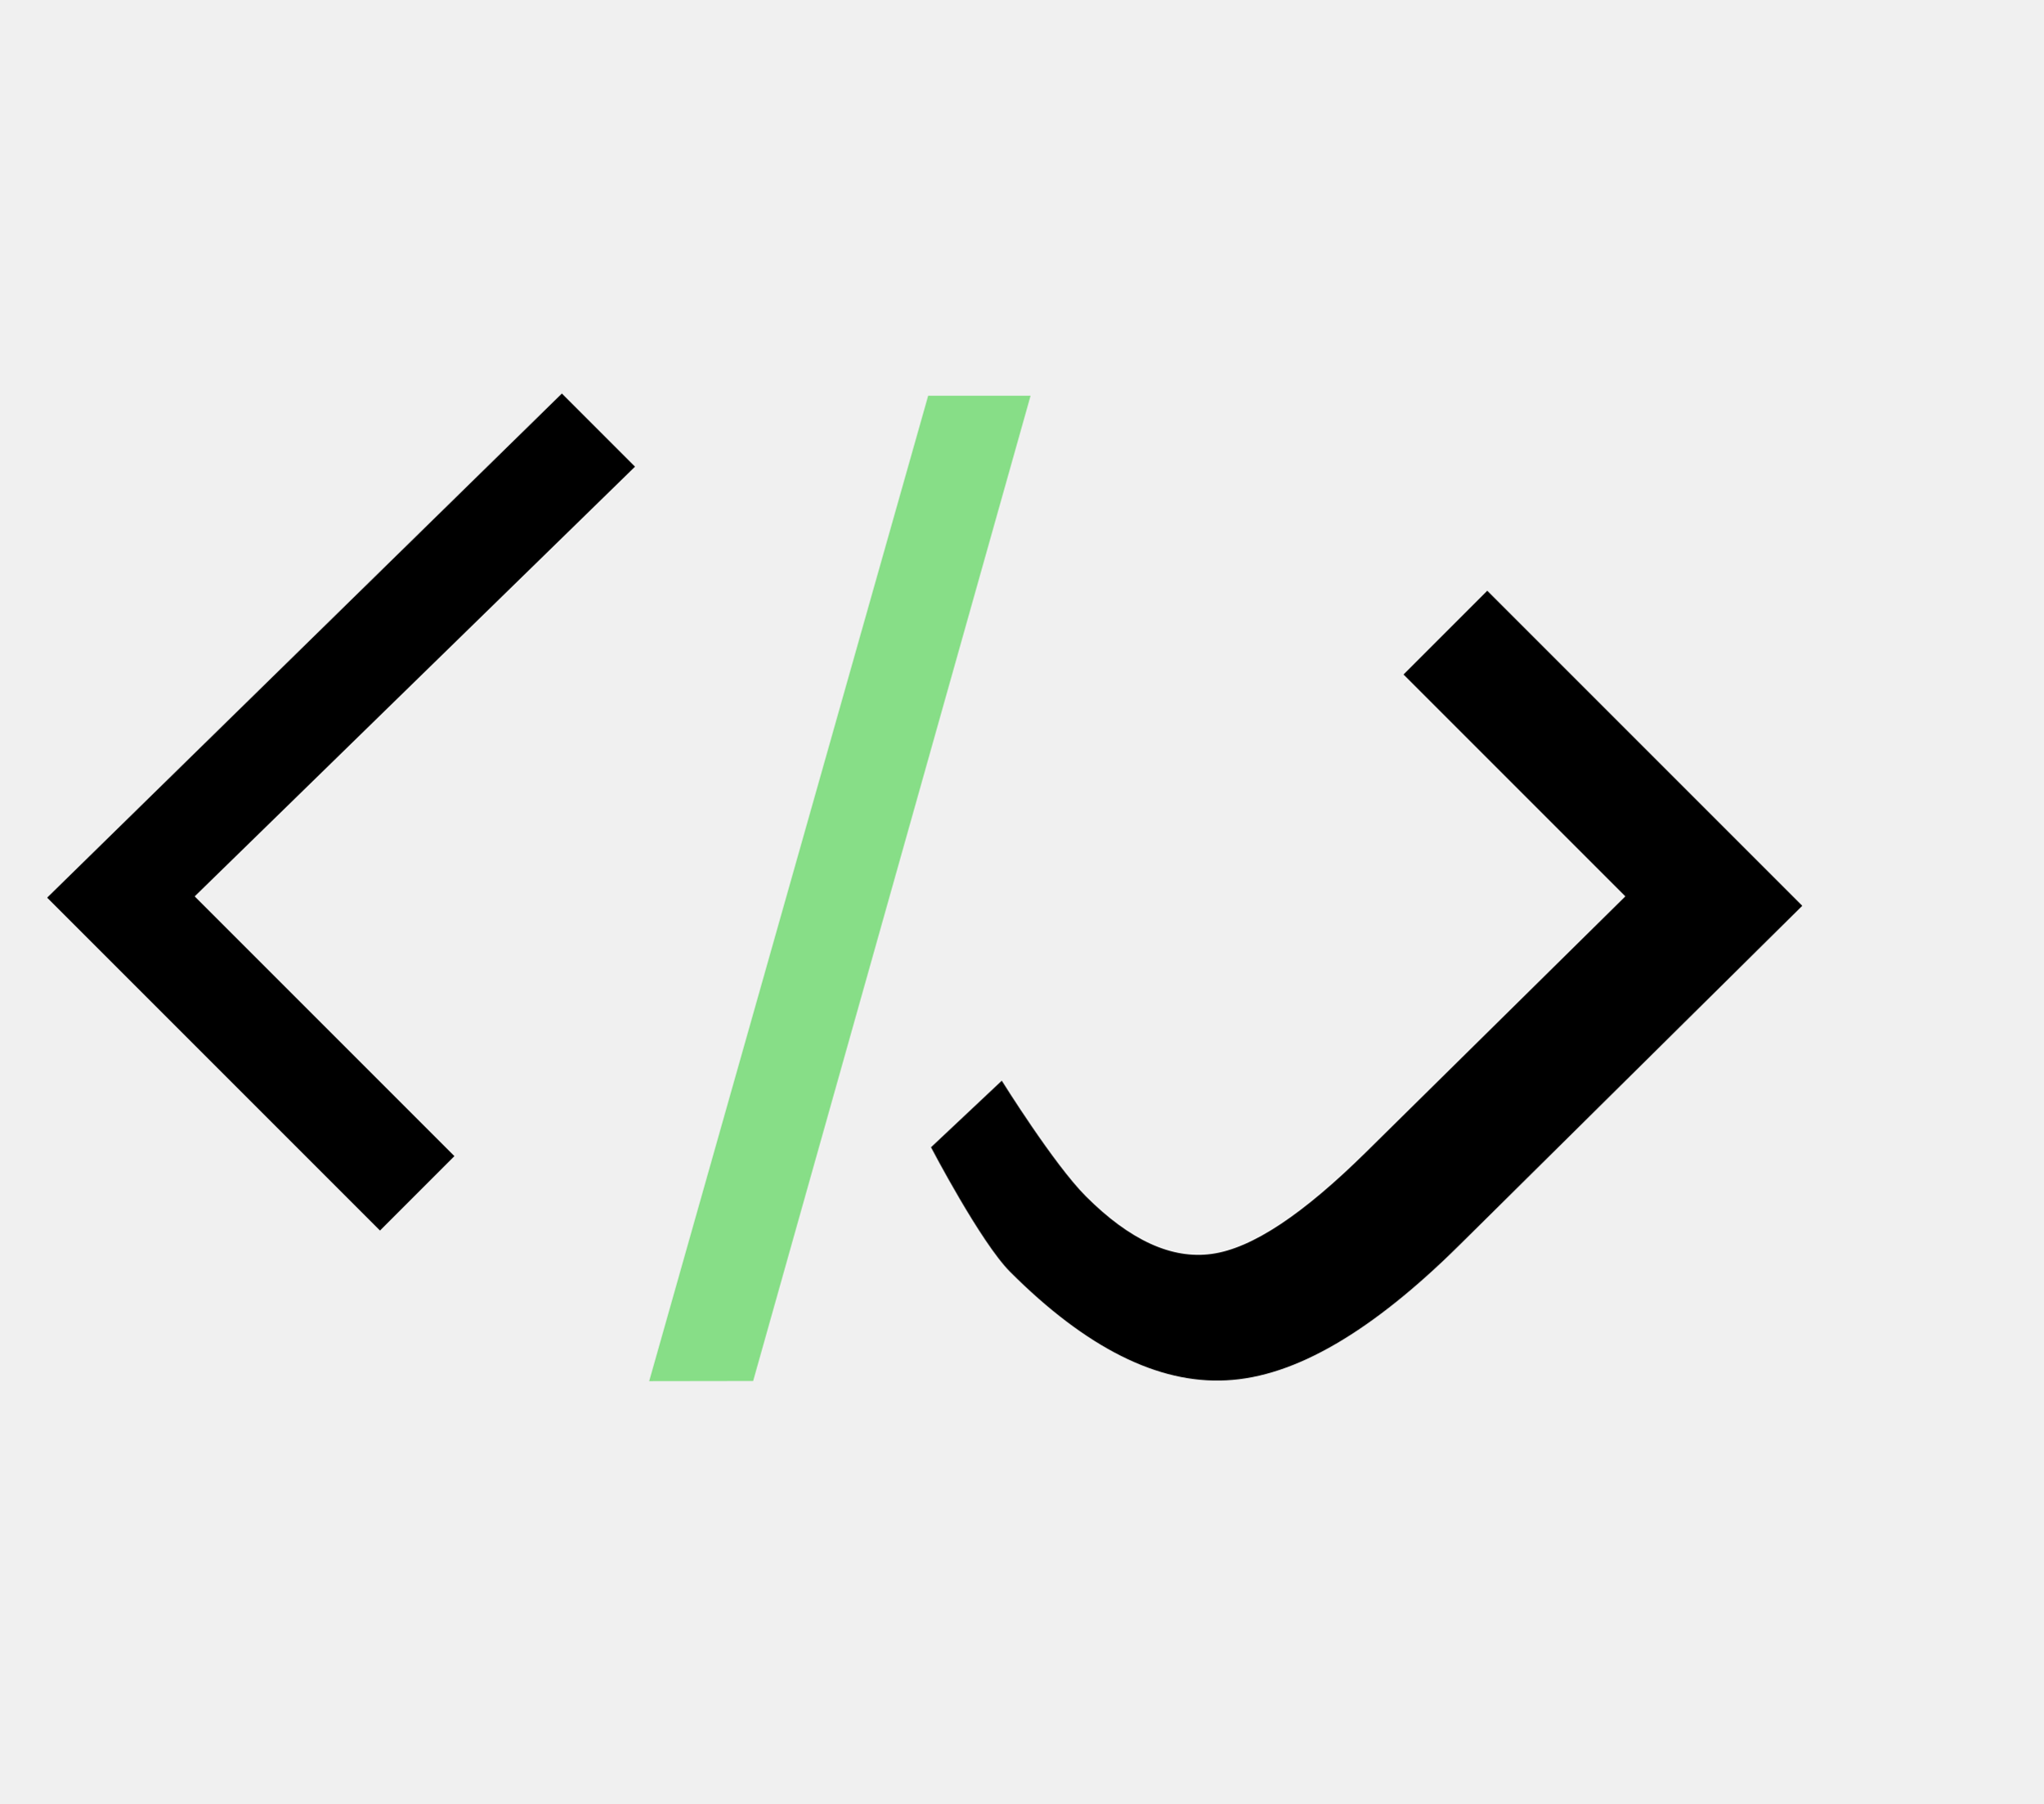
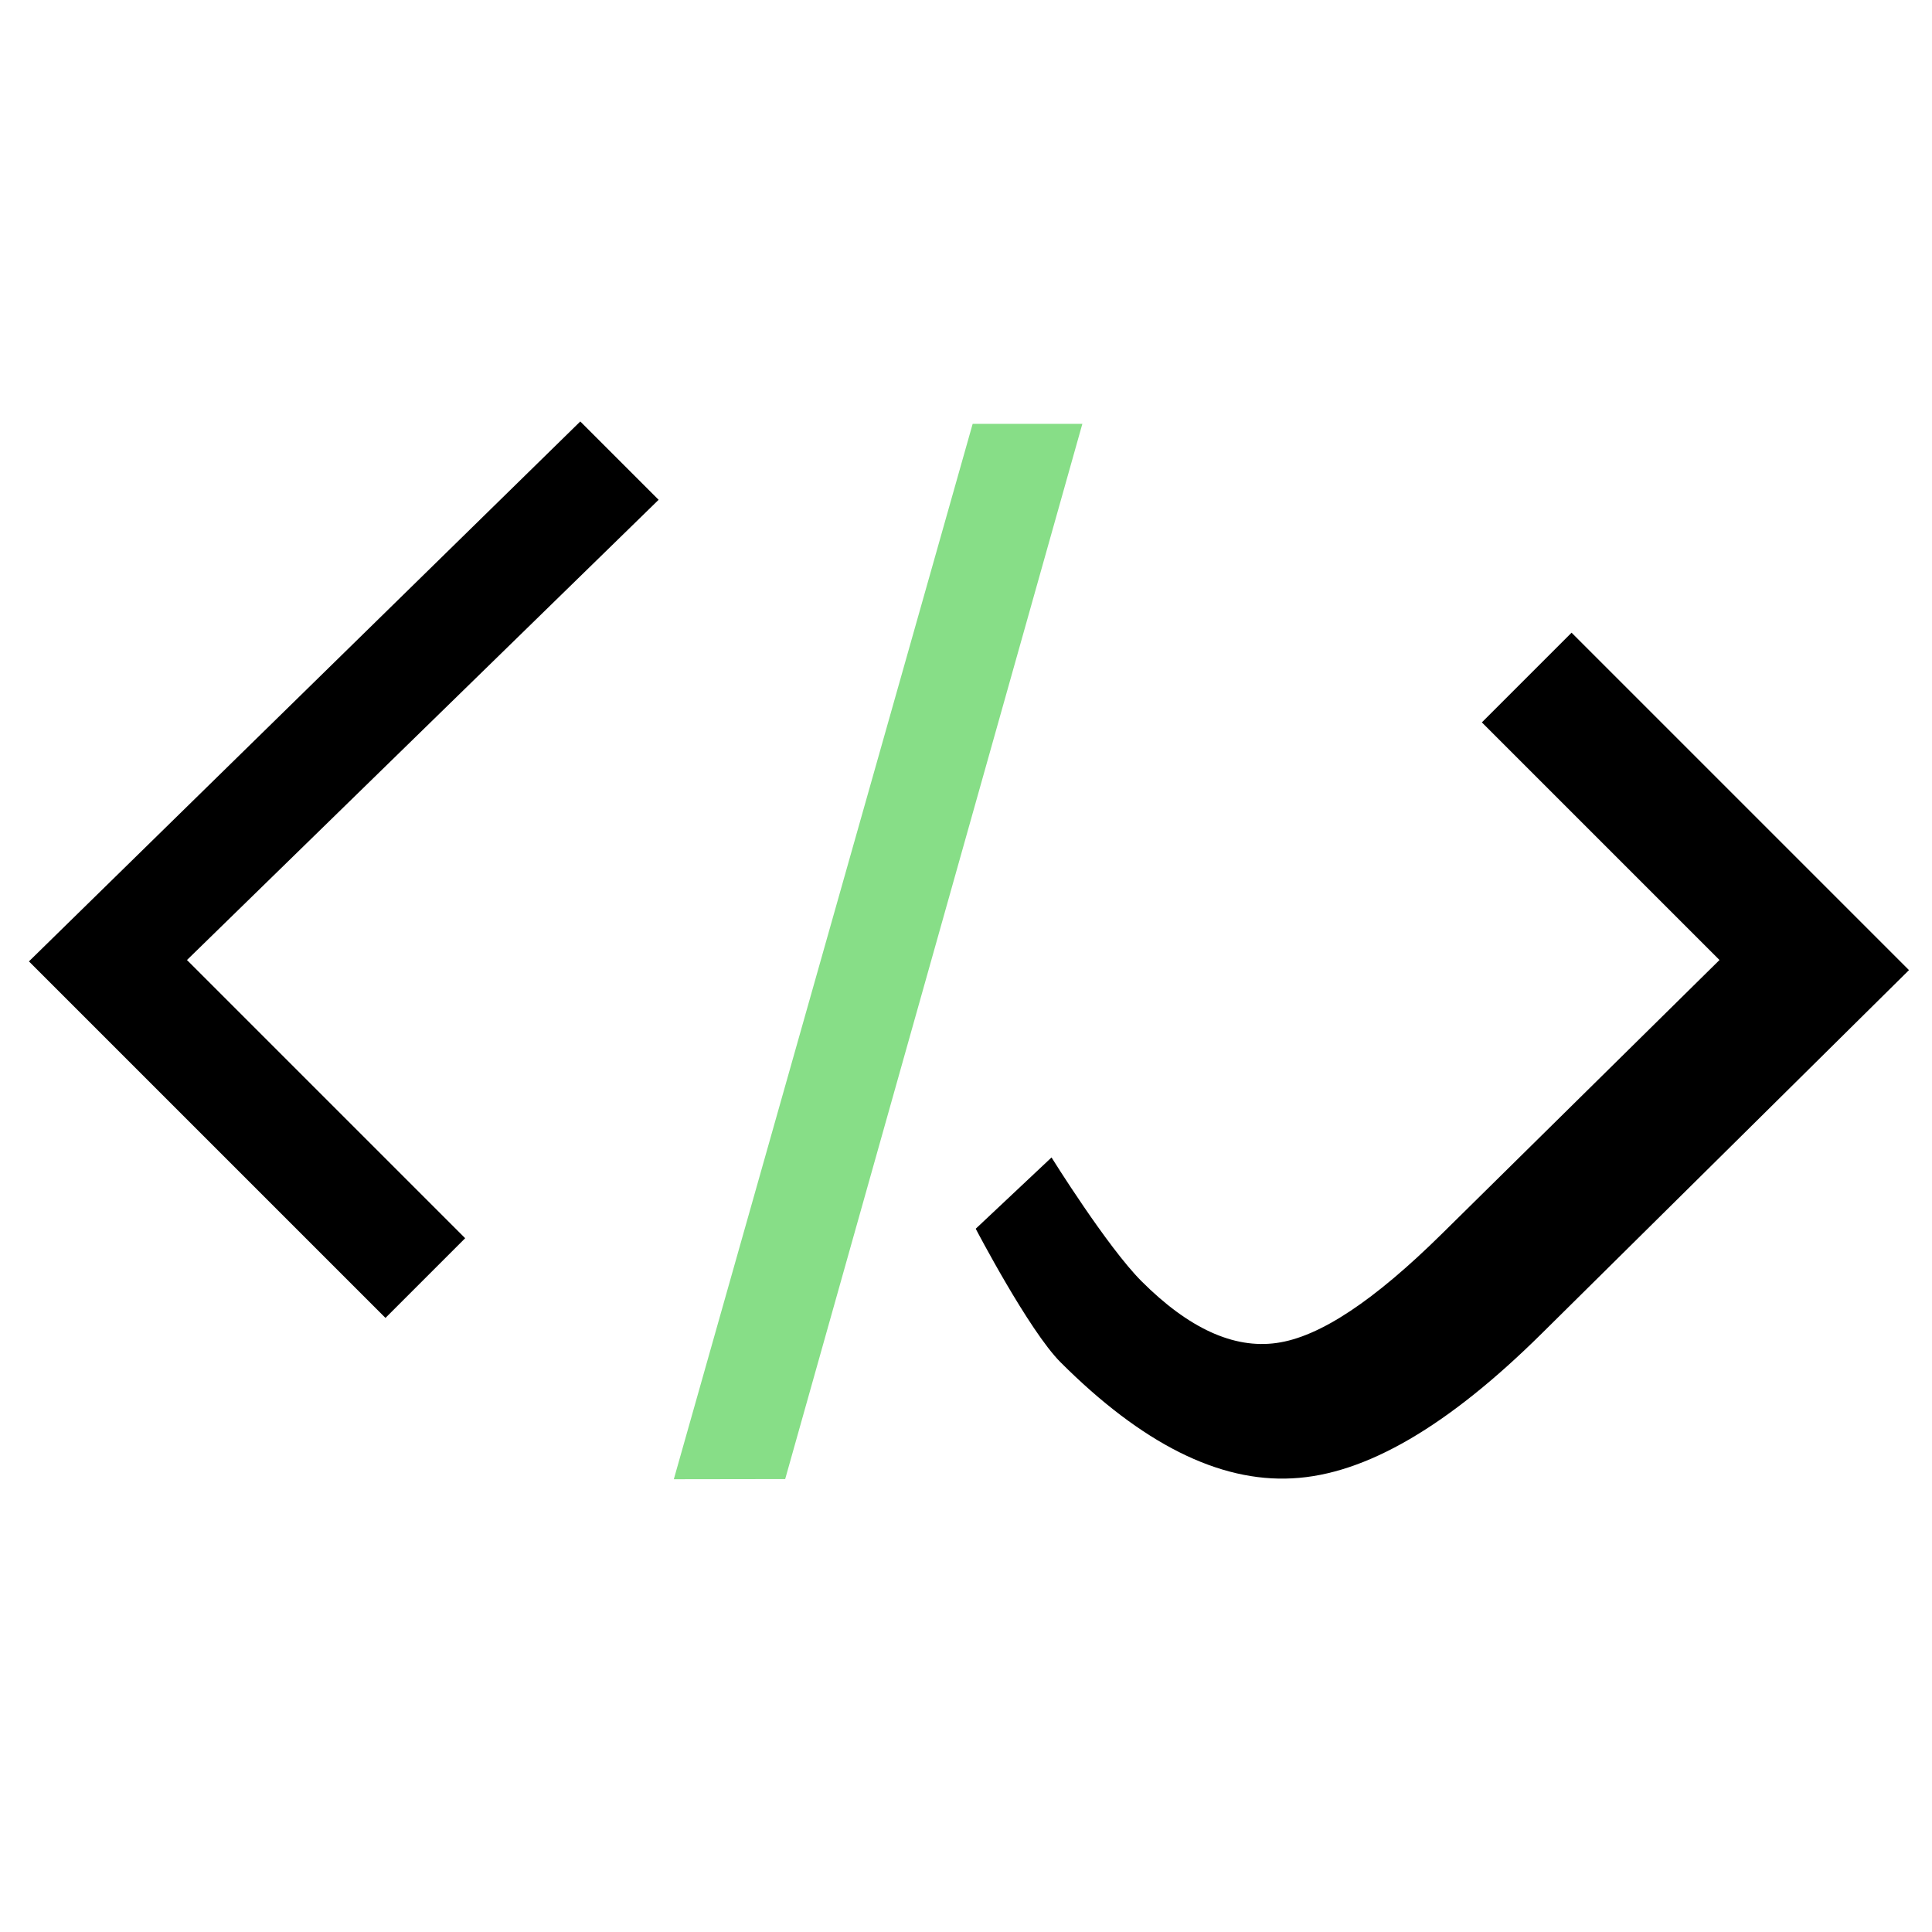
- <svg xmlns="http://www.w3.org/2000/svg" width="145" height="128" viewBox="0 0 53.71 47.413" version="1.1" id="svg8">
+ <svg xmlns="http://www.w3.org/2000/svg" width="128" height="128" viewBox="0 0 47.413 47.413" version="1.1" id="svg8">
  <defs id="defs2" />
  <g id="layer1" transform="translate(0,-263.1333)">
-     <g aria-label="L" transform="matrix(0.3462934,0.3462934,-0.4208108,0.4208108,19.47868,254.7963)" style="font-style:normal;font-variant:normal;font-weight:normal;font-stretch:normal;font-size:40px;line-height:1.25;font-family:'Noto C';-inkscape-font-specification:'Noto C';letter-spacing:0.21px;word-spacing:0px;fill:#000000;fill-opacity:1;stroke:none" id="flowRoot815">
+     <rect style="fill:#ffffff;fill-opacity:0.985;stroke:none;stroke-width:1.211;stroke-linecap:round;stroke-linejoin:miter;stroke-miterlimit:4;stroke-dasharray:none;stroke-dashoffset:0;stroke-opacity:1" id="rect896" width="55.298" height="51.792" x="-3.307" y="261.533" />
+     <g aria-label="L" transform="matrix(0.3462934,0.3462934,-0.4208108,0.4208108,18.94952,254.7963)" style="font-style:normal;font-variant:normal;font-weight:normal;font-stretch:normal;font-size:40px;line-height:1.25;font-family:'Noto C';-inkscape-font-specification:'Noto C';letter-spacing:0.21px;word-spacing:0px;fill:#000000;fill-opacity:1;stroke:none" id="flowRoot815">
      <path d="m 20.173,27.79 h 5.551 l -0.405,27.173 h 19.715 v 4.648 H 19.768 Z" style="font-style:normal;font-variant:normal;font-weight:normal;font-stretch:normal;font-size:56px;font-family:'DejaVu Sans Mono';-inkscape-font-specification:'DejaVu Sans Mono, Normal';font-variant-ligatures:normal;font-variant-caps:normal;font-variant-numeric:normal;font-feature-settings:normal;text-align:start;writing-mode:lr-tb;text-anchor:start" id="path855" />
    </g>
    <flowRoot xml:space="preserve" id="flowRoot823" style="font-style:normal;font-variant:normal;font-weight:normal;font-stretch:normal;font-size:40px;line-height:1.25;font-family:'Noto C';-inkscape-font-specification:'Noto C';letter-spacing:0.21px;word-spacing:0px;fill:#000000;fill-opacity:1;stroke:none" transform="matrix(0.2645833,0,0,0.2645833,0,263.1333)">
      <flowRegion id="flowRegion825">
        <rect id="rect827" width="39.143" height="43.689" x="8.334" y="7.034" />
      </flowRegion>
      <flowPara id="flowPara829" />
    </flowRoot>
-     <g aria-label="J" transform="matrix(0.4433302,0.4433302,-0.4433302,0.4433302,34.4519,259.9767)" style="font-style:normal;font-variant:normal;font-weight:normal;font-stretch:normal;font-size:40px;line-height:1.25;font-family:'Noto C';-inkscape-font-specification:'Noto C';letter-spacing:0.21px;word-spacing:0px;fill:#000000;fill-opacity:1;stroke:none" id="flowRoot815-5">
+     <g aria-label="J" transform="matrix(0.4433302,0.4433302,-0.4433302,0.4433302,33.92274,259.9767)" style="font-style:normal;font-variant:normal;font-weight:normal;font-stretch:normal;font-size:40px;line-height:1.25;font-family:'Noto C';-inkscape-font-specification:'Noto C';letter-spacing:0.21px;word-spacing:0px;fill:#000000;fill-opacity:1;stroke:none" id="flowRoot815-5">
      <path d="m 26.441,44.751 c 0,0 4.022,0.935 5.918,0.935 2.607,0 4.421,-0.674 5.441,-2.023 1.039,-1.367 1.533,-3.901 1.559,-7.602 L 39.464,20.798 H 26.31 V 15.833 H 44.988 L 44.882,36.061 c -0.027,5.141 -0.966,8.777 -2.898,10.91 -1.914,2.133 -5.122,3.199 -9.625,3.199 -1.75,0 -6.043,-1.348 -6.043,-1.348 z" style="font-style:normal;font-variant:normal;font-weight:normal;font-stretch:normal;font-size:56px;font-family:'DejaVu Sans Mono';-inkscape-font-specification:'DejaVu Sans Mono, Normal';font-variant-ligatures:normal;font-variant-caps:normal;font-variant-numeric:normal;font-feature-settings:normal;text-align:start;writing-mode:lr-tb;text-anchor:start" id="path858" />
    </g>
-     <path style="fill:#87de87;stroke:none;stroke-width:0.37px;stroke-linecap:butt;stroke-linejoin:miter;stroke-opacity:1" d="m 24.399,273.535 h 2.692 l -7.293,25.896 -2.733,0.004 z" id="path871" />
+     <path style="fill:#87de87;stroke:none;stroke-width:0.37px;stroke-linecap:butt;stroke-linejoin:miter;stroke-opacity:1" d="m 23.87,273.535 h 2.692 l -7.293,25.896 -2.733,0.004 z" id="path871" />
  </g>
</svg>
